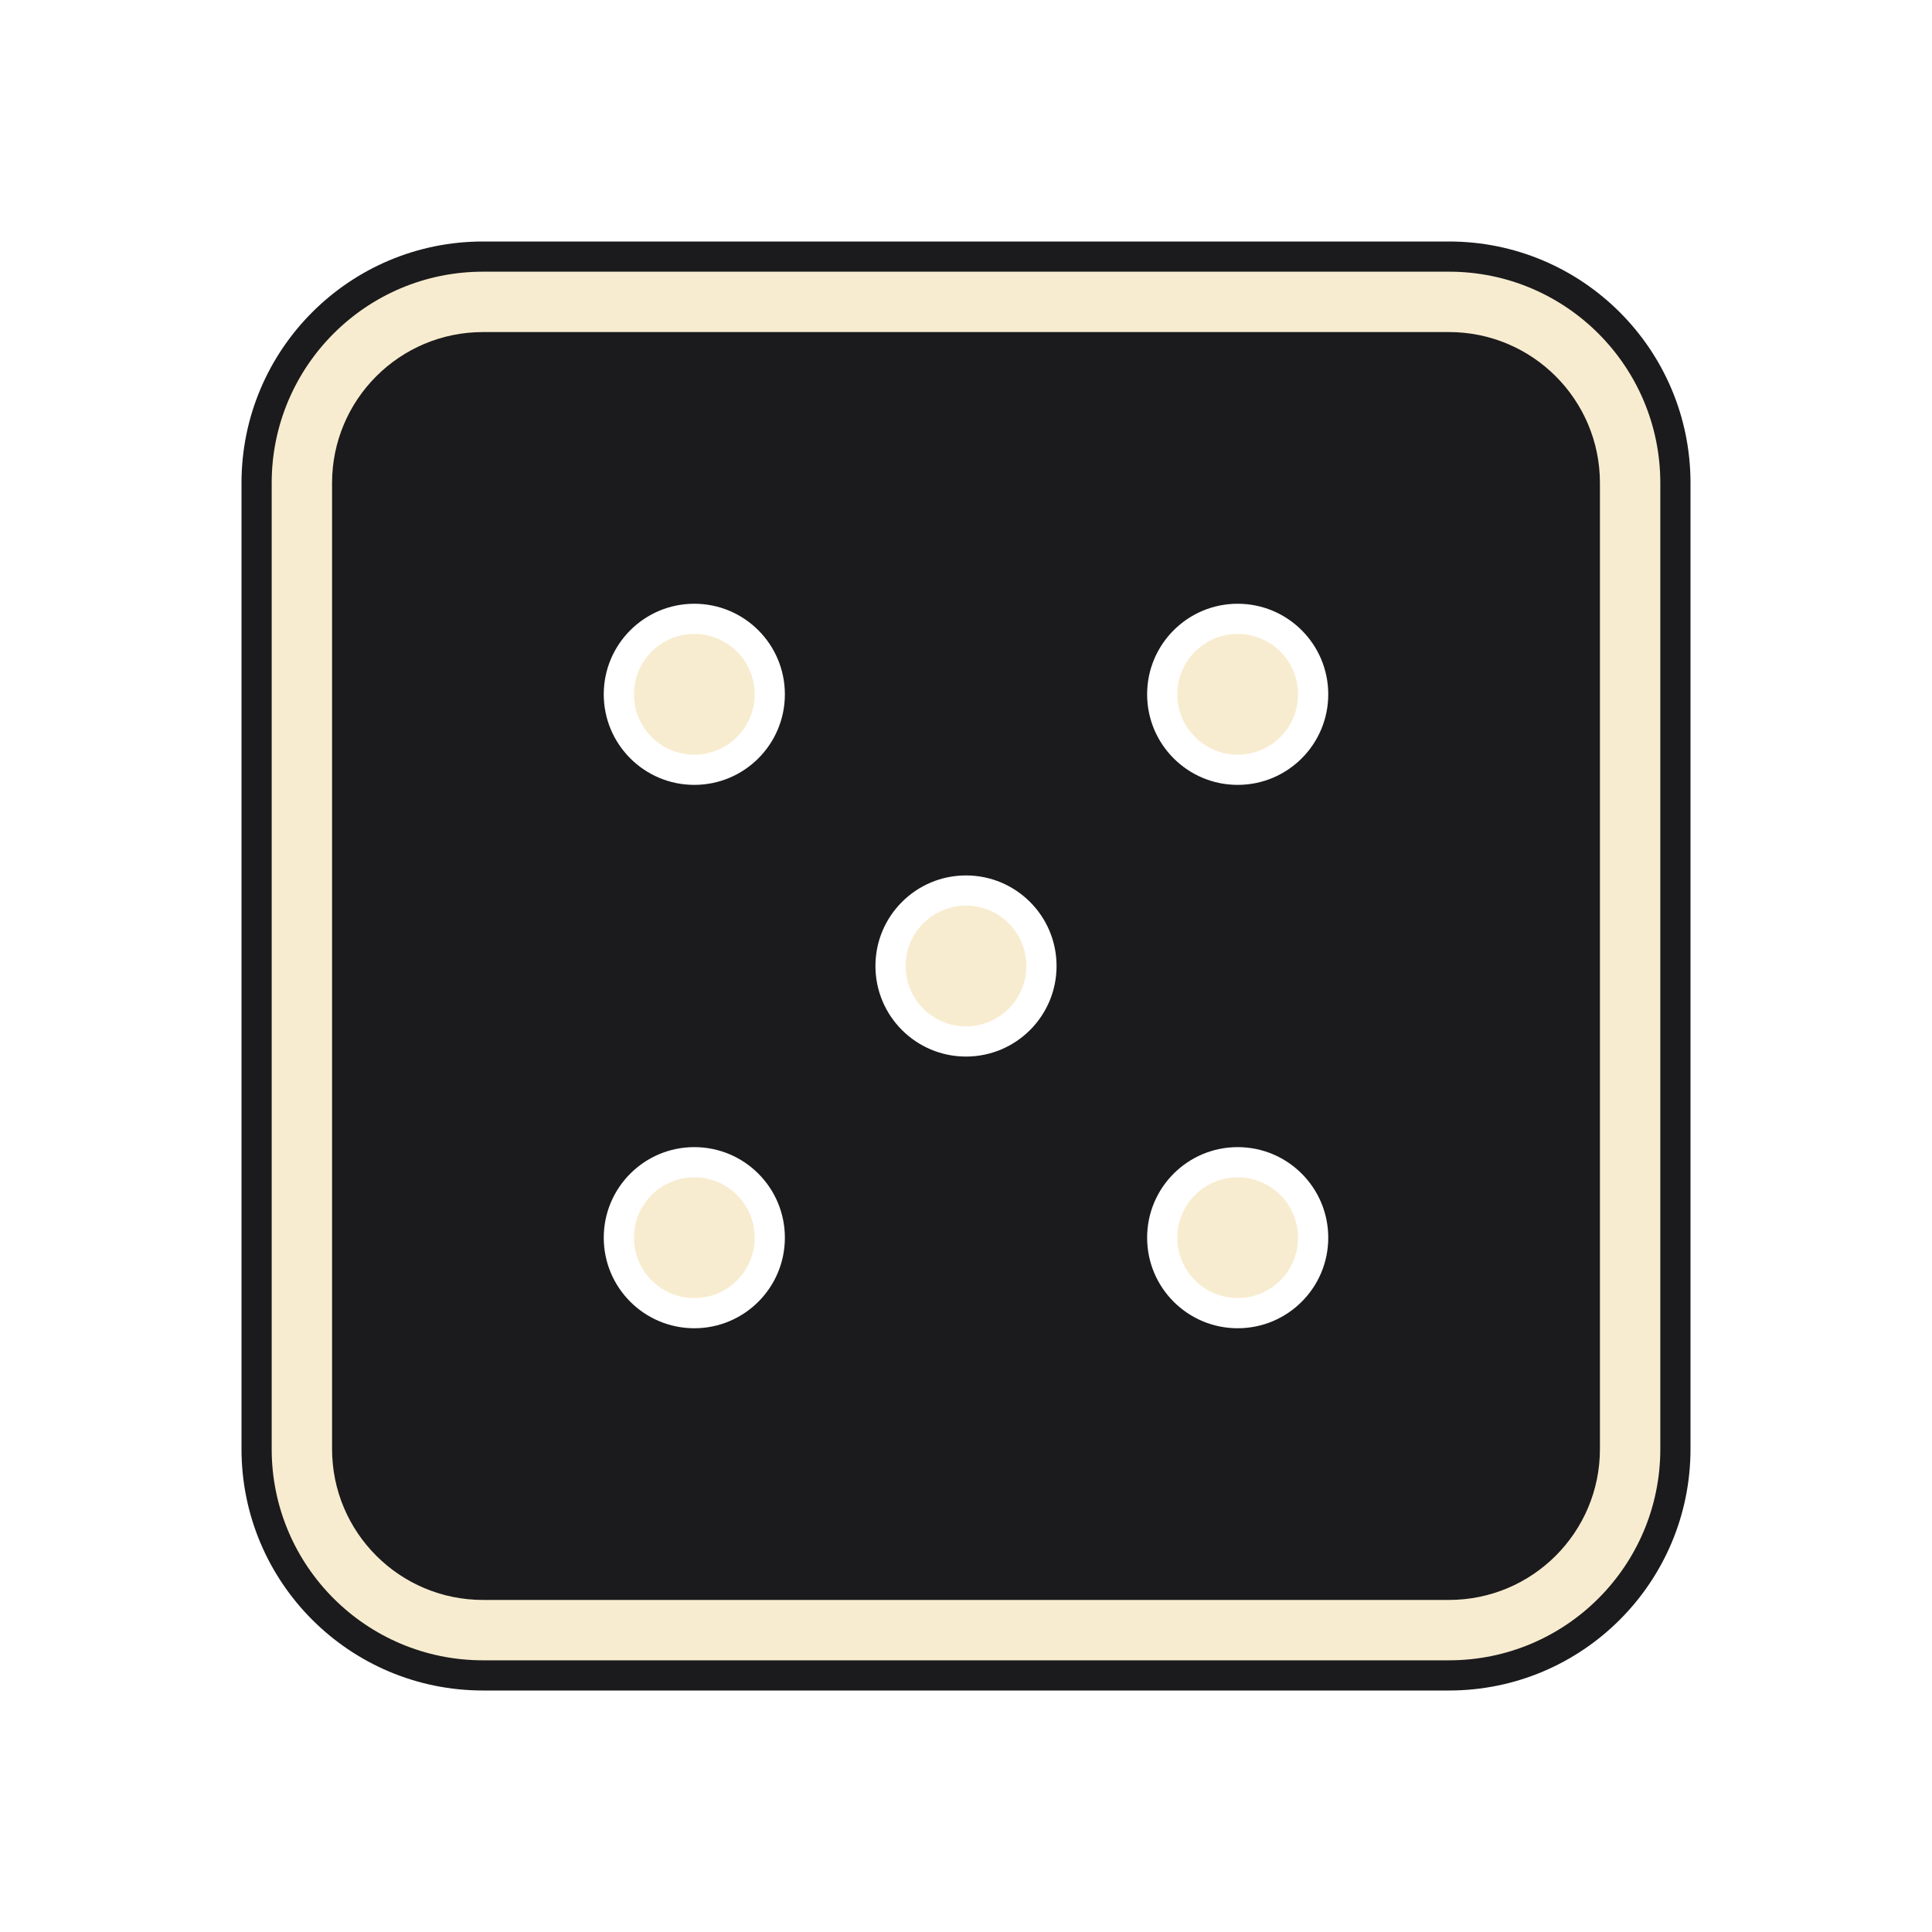
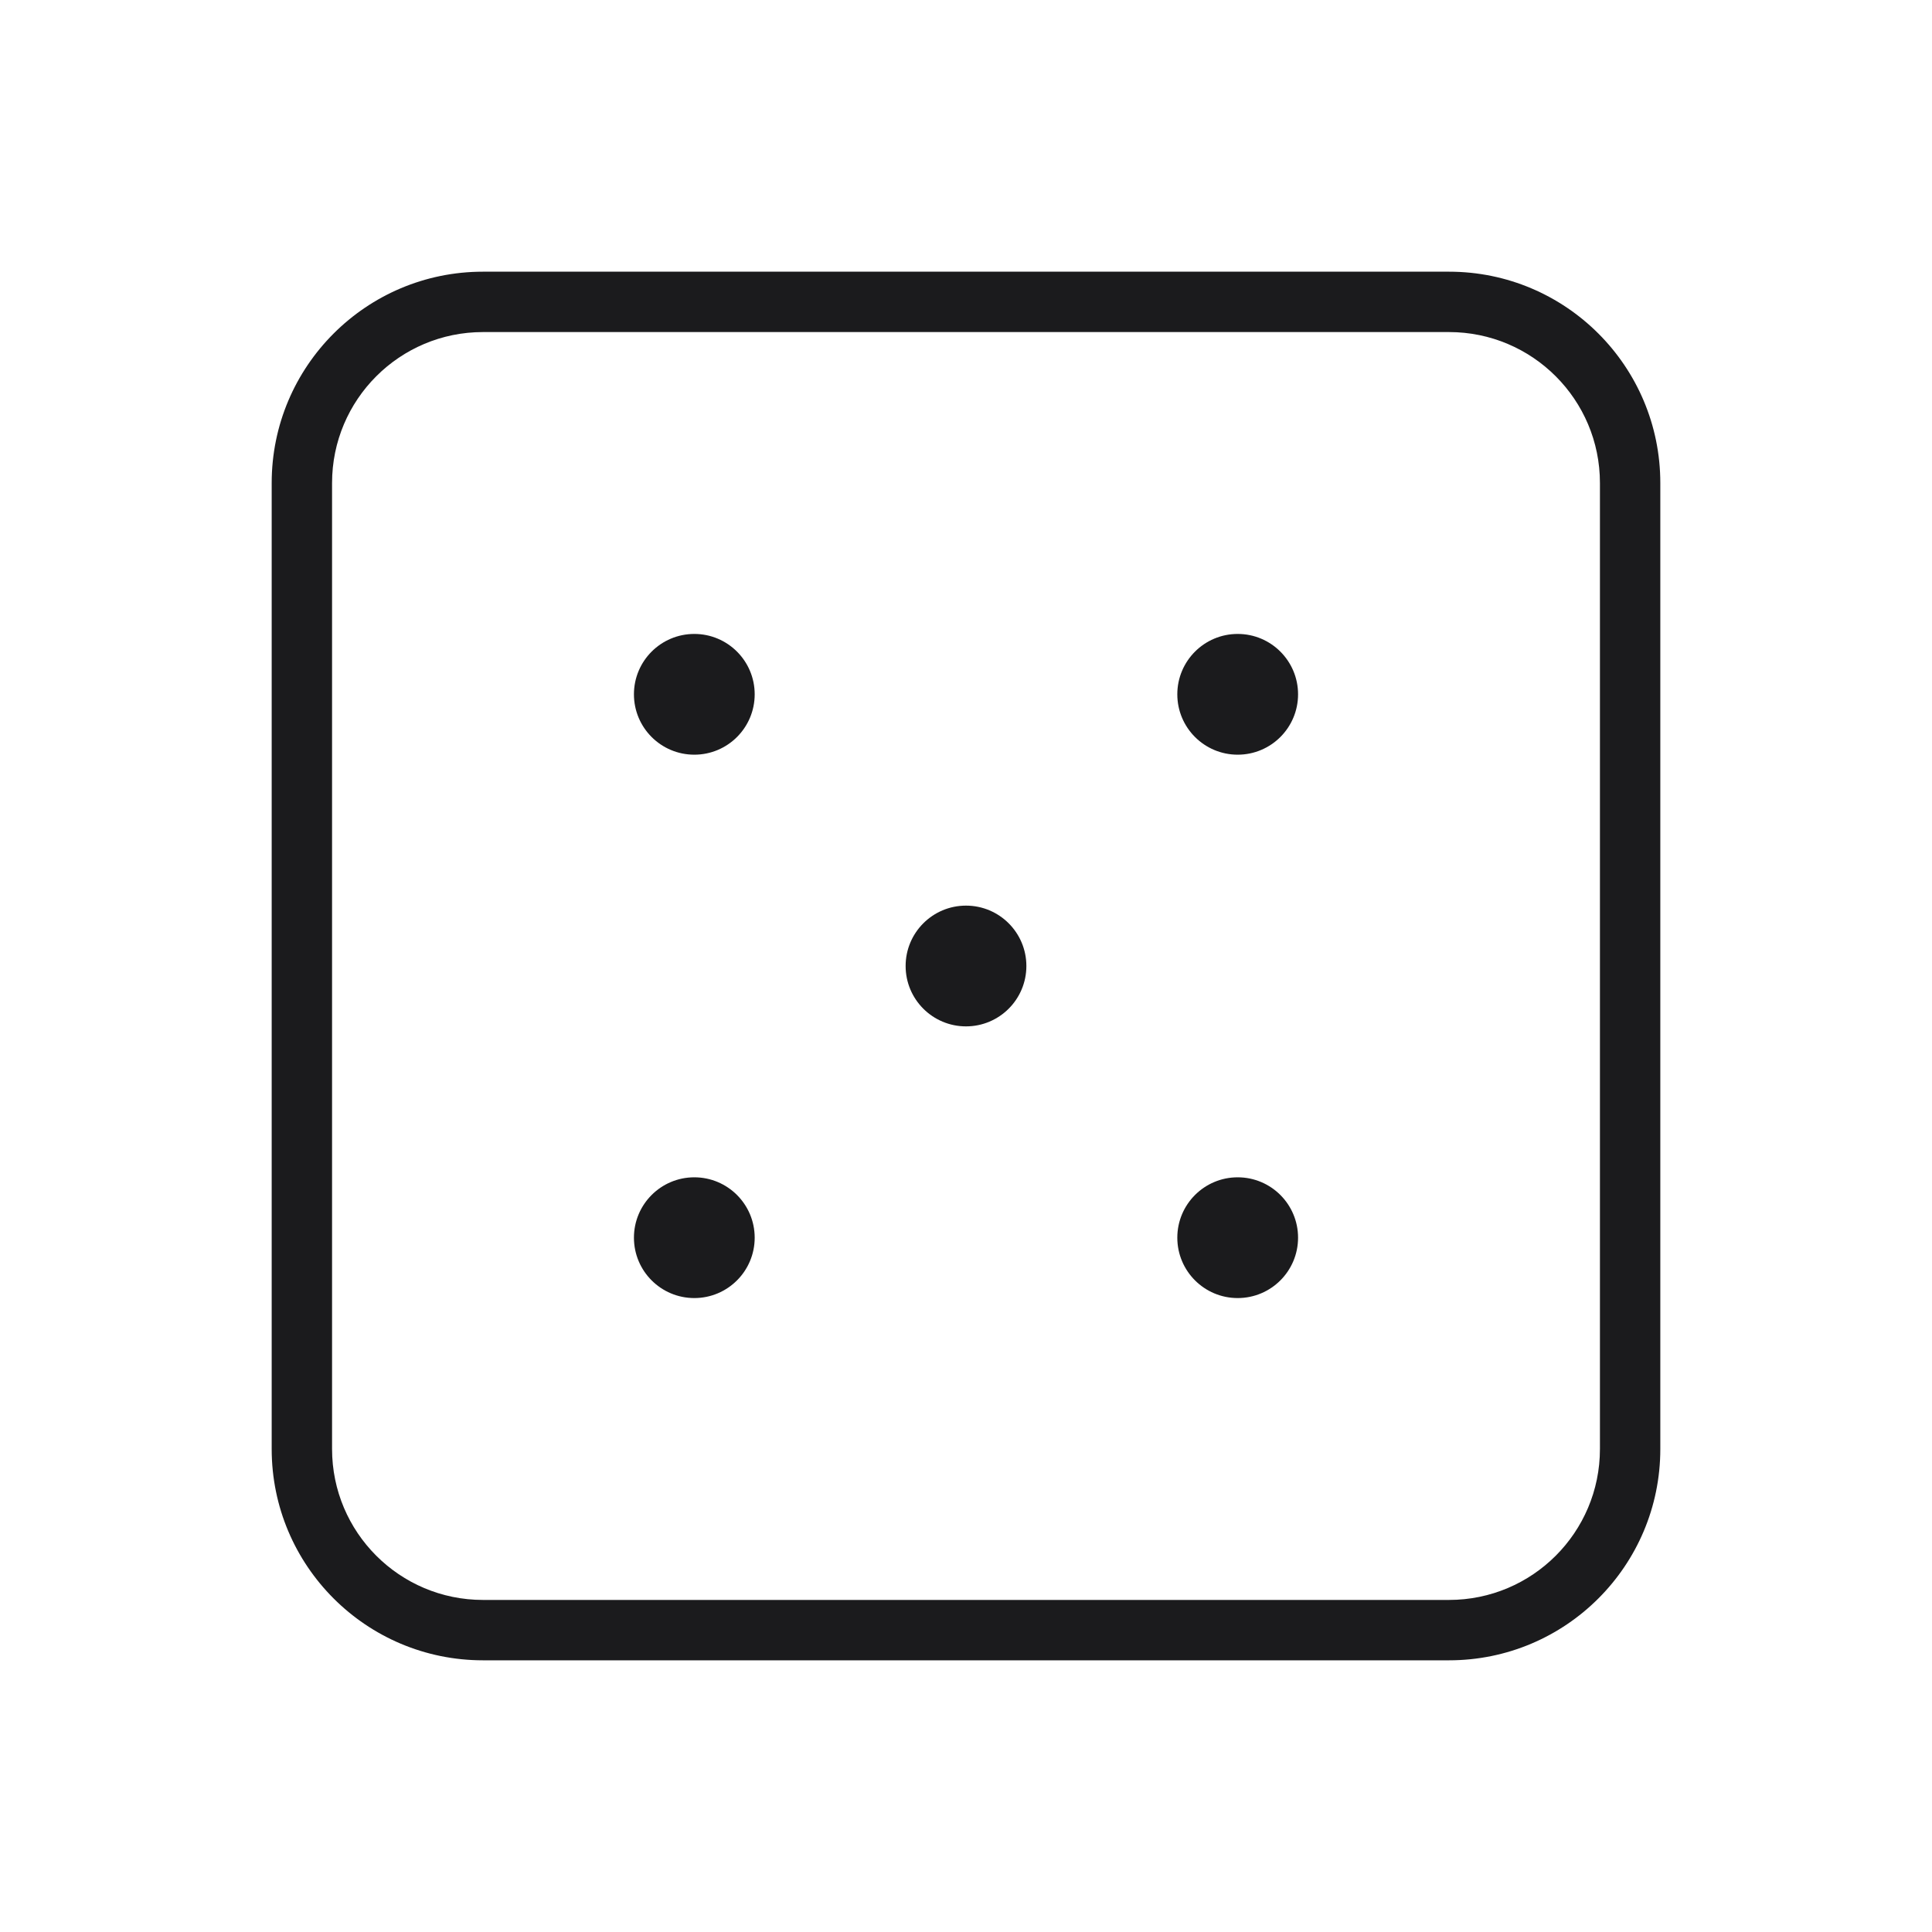
- <svg xmlns="http://www.w3.org/2000/svg" viewBox="0 0 256 256" width="48" height="48">
-   <path fill="#1b1b1d" d="M192 32H64a32 32 0 0 0-32 32v128a32 32 0 0 0 32 32h128a32 32 0 0 0 32-32V64a32 32 0 0 0-32-32M92 176a12 12 0 1 1 12-12a12 12 0 0 1-12 12m0-72a12 12 0 1 1 12-12a12 12 0 0 1-12 12m36 36a12 12 0 1 1 12-12a12 12 0 0 1-12 12m36 36a12 12 0 1 1 12-12a12 12 0 0 1-12 12m0-72a12 12 0 1 1 12-12a12 12 0 0 1-12 12" />
-   <path fill="#f8ecd0" d="M192 36H64a28 28 0 0 0-28 28v128a28 28 0 0 0 28 28h128a28 28 0 0 0 28-28V64a28 28 0 0 0-28-28m20 156a20 20 0 0 1-20 20H64a20 20 0 0 1-20-20V64a20 20 0 0 1 20-20h128a20 20 0 0 1 20 20ZM100 92a8 8 0 1 1-8-8a8 8 0 0 1 8 8m36 36a8 8 0 1 1-8-8a8 8 0 0 1 8 8m36-36a8 8 0 1 1-8-8a8 8 0 0 1 8 8m-72 72a8 8 0 1 1-8-8a8 8 0 0 1 8 8m72 0a8 8 0 1 1-8-8a8 8 0 0 1 8 8" />
+ <svg xmlns="http://www.w3.org/2000/svg" width="1em" height="1em" viewBox="0 0 256 256">
+   <path fill="#1b1b1d" d="M192 36H64a28 28 0 0 0-28 28v128a28 28 0 0 0 28 28h128a28 28 0 0 0 28-28V64a28 28 0 0 0-28-28m20 156a20 20 0 0 1-20 20H64a20 20 0 0 1-20-20V64a20 20 0 0 1 20-20h128a20 20 0 0 1 20 20ZM100 92a8 8 0 1 1-8-8a8 8 0 0 1 8 8m36 36a8 8 0 1 1-8-8a8 8 0 0 1 8 8m36-36a8 8 0 1 1-8-8a8 8 0 0 1 8 8m-72 72a8 8 0 1 1-8-8a8 8 0 0 1 8 8m72 0a8 8 0 1 1-8-8a8 8 0 0 1 8 8" />
</svg>
